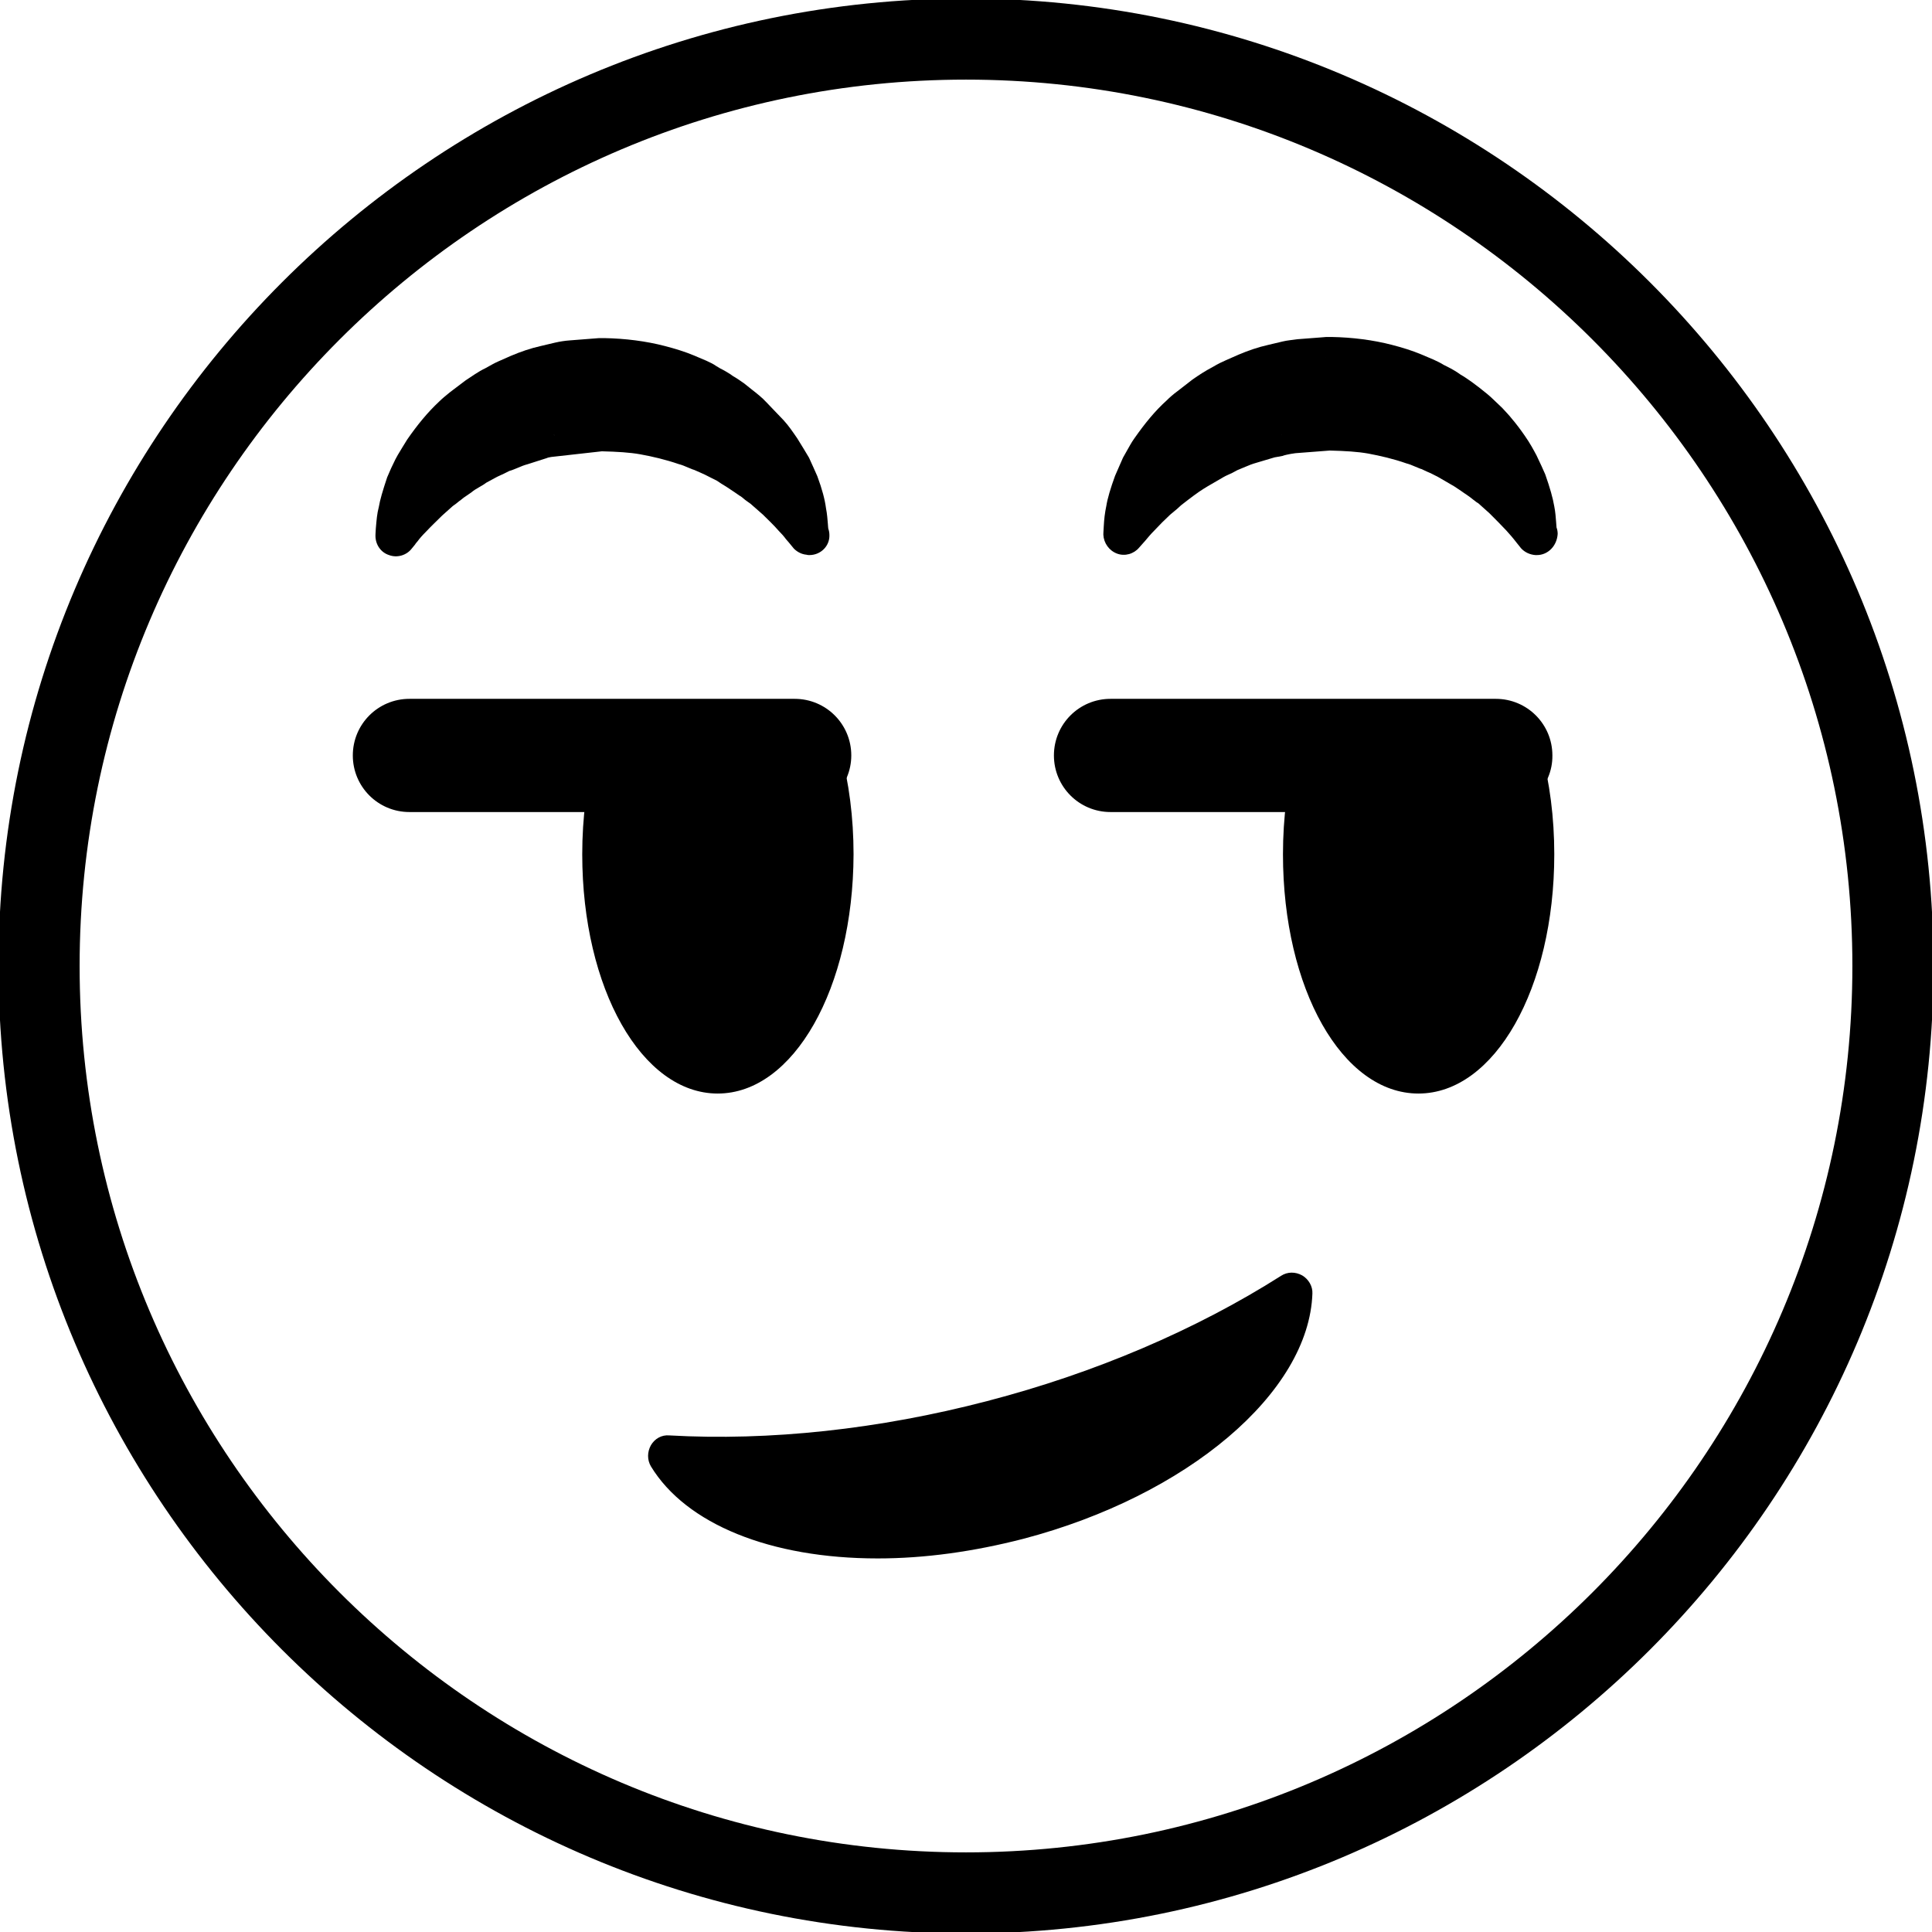
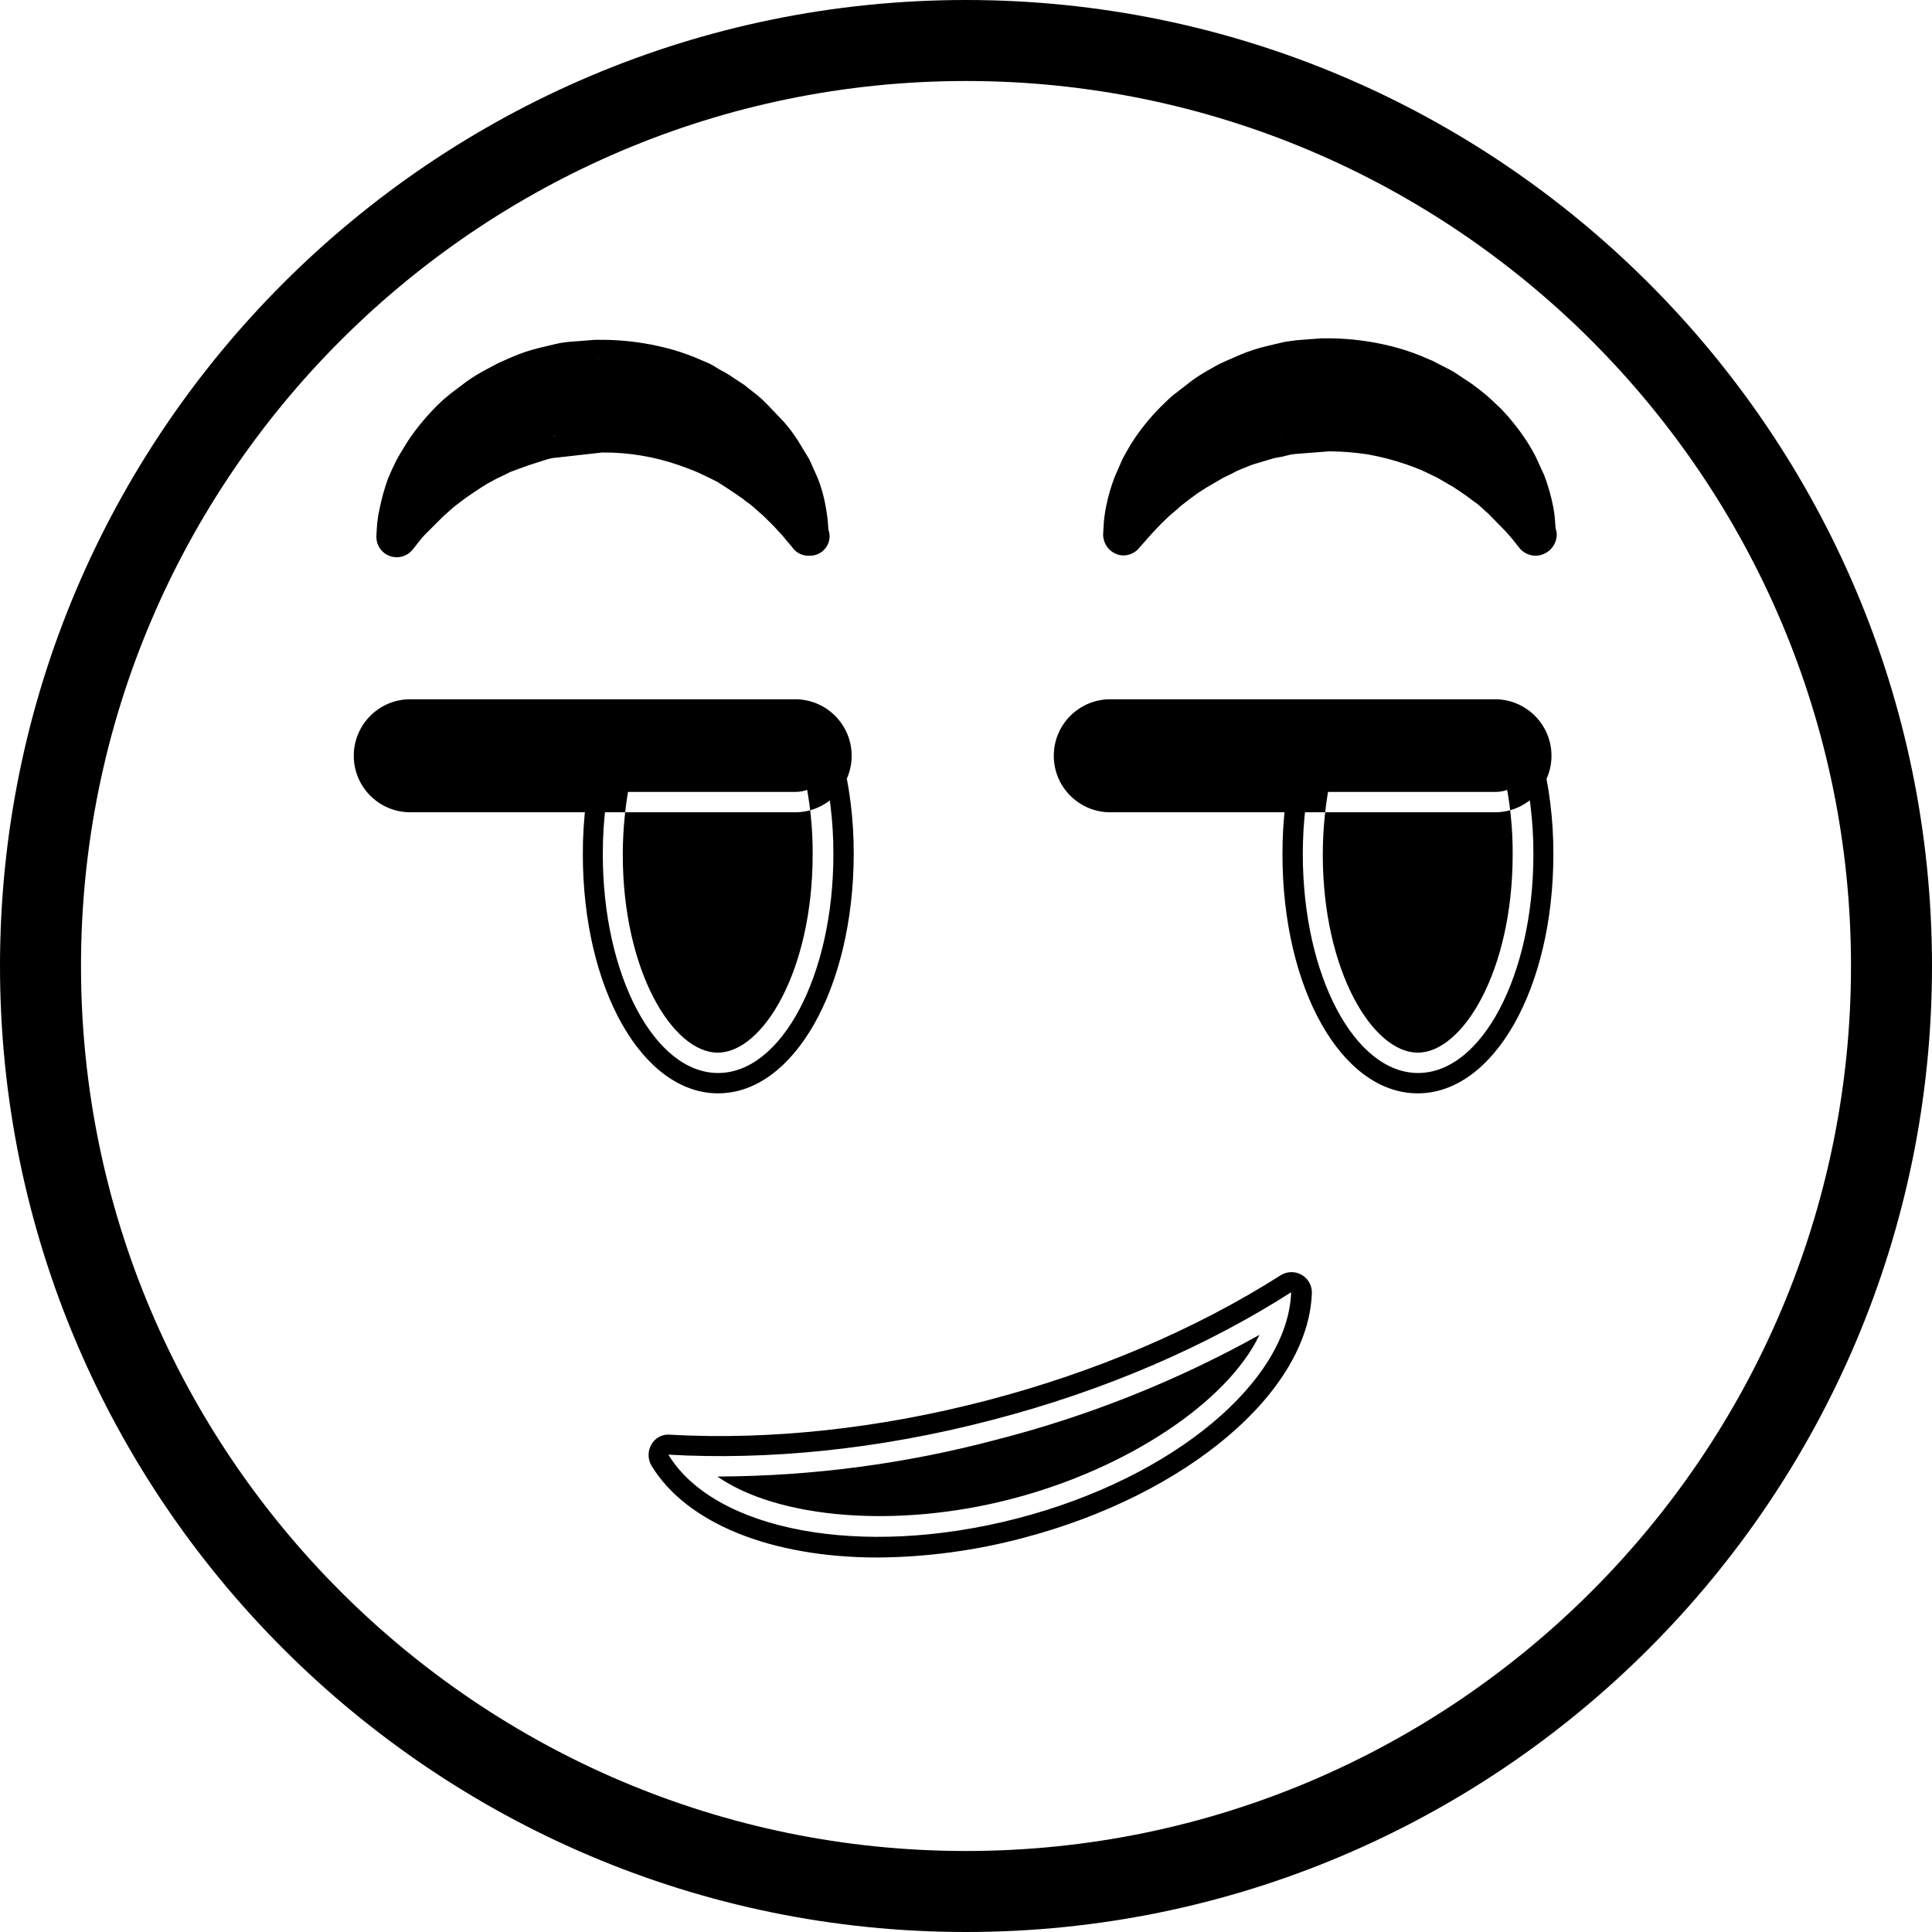
- <svg xmlns="http://www.w3.org/2000/svg" version="1.1" id="Camada_1" focusable="false" x="0px" y="0px" viewBox="0 0 512 512" style="enable-background:new 0 0 512 512;" xml:space="preserve">
-   <g>
-     <g>
-       <g>
-         <g>
-           <path fill="currentColor" d="M256,512.4C114.6,512.4-0.4,397.4-0.4,256S114.6-0.4,256-0.4s256.4,115,256.4,256.4S397.4,512.4,256,512.4z M256,21.1      C126.5,21.1,21.1,126.5,21.1,256S126.5,490.9,256,490.9S490.9,385.5,490.9,256S385.5,21.1,256,21.1z" />
-         </g>
-       </g>
-     </g>
-     <g>
-       <g>
-         <g>
-           <path fill="currentColor" d="M262.9,376.5c-30.2,7.9-59.6,10.7-85.9,9.2c12.2,20.1,51.1,27.7,92.7,16.9c41.6-10.9,71.8-36.5,72.6-60      C320.1,356.8,293,368.7,262.9,376.5z" />
-           <path fill="currentColor" d="M232.6,413c-28.4,0-50.8-9.1-60.1-24.4c-1-1.7-1-3.8,0-5.6c1-1.7,2.8-2.8,4.9-2.6c26.5,1.5,55.5-1.6,84.2-9.1      c28.5-7.4,55.4-18.9,77.9-33.2c1.7-1.1,3.8-1.1,5.6-0.1c1.7,1,2.8,2.9,2.7,4.8c-0.9,26.3-33.2,53.6-76.6,65      C258,411.2,245.1,413,232.6,413z M190,391.5c16.1,11.2,47.7,13.9,78.3,5.9c31.5-8.2,57.1-25.7,65.6-43.5      c-20.9,11.8-44.7,21.3-69.7,27.8c-24.9,6.5-49.6,9.8-73.6,9.8C190.4,391.5,190.2,391.5,190,391.5z" />
-         </g>
-       </g>
-       <g>
-         <g>
-           <g>
-             <path fill="currentColor" d="M162.9,200.2c-2.1,7.9-3.3,16.8-3.3,26.2c0,32,13.7,58,30.6,58s30.6-26,30.6-58c0-9.4-1.2-18.4-3.3-26.2H162.9z" />
-             <path fill="currentColor" d="M190.2,289.8c-20.1,0-35.9-27.8-35.9-63.4c0-9.7,1.2-19,3.5-27.6c0.6-2.4,2.7-4,5.2-4h54.5c2.4,0,4.6,1.6,5.2,4       c2.3,8.6,3.5,17.9,3.5,27.6C226.1,261.9,210.3,289.8,190.2,289.8z M167.1,205.5c-1.4,6.6-2.2,13.7-2.2,20.9       c0,31,13.3,52.6,25.2,52.6s25.2-21.6,25.2-52.6c0-7.2-0.7-14.3-2.2-20.9H167.1z" />
-           </g>
-         </g>
-         <g>
-           <g>
-             <path fill="currentColor" d="M210.7,209.8H108.5c-5.3,0-9.6-4.3-9.6-9.6s4.3-9.6,9.6-9.6h102.1c5.3,0,9.6,4.3,9.6,9.6       C220.3,205.5,216,209.8,210.7,209.8z" />
-             <path fill="currentColor" d="M210.7,215.2H108.5c-8.3,0-15-6.7-15-15s6.7-15,15-15h102.1c8.3,0,15,6.7,15,15C225.6,208.4,218.9,215.2,210.7,215.2z        M108.5,195.9c-2.4,0-4.3,1.9-4.3,4.2s1.9,4.3,4.3,4.3h102.1c2.3,0,4.2-1.9,4.2-4.3c0-2.3-1.9-4.2-4.2-4.2H108.5z" />
-           </g>
-         </g>
-       </g>
-       <g>
-         <g>
-           <g>
-             <path fill="currentColor" d="M348.7,200.2c-2.1,7.9-3.3,16.8-3.3,26.2c0,32,13.7,58,30.6,58s30.6-26,30.6-58c0-9.4-1.2-18.4-3.3-26.2H348.7z" />
-             <path fill="currentColor" d="M375.9,289.8c-20.2,0-35.9-27.8-35.9-63.4c0-9.7,1.2-19,3.5-27.6c0.6-2.4,2.7-4,5.2-4h54.5c2.4,0,4.6,1.6,5.2,4       c2.3,8.6,3.5,17.9,3.5,27.6C411.9,261.9,396.1,289.8,375.9,289.8z M352.9,205.5c-1.4,6.6-2.2,13.7-2.2,20.9       c0,31,13.3,52.6,25.2,52.6c11.9,0,25.2-21.6,25.2-52.6c0-7.2-0.7-14.3-2.2-20.9H352.9z" />
-           </g>
-         </g>
-         <g>
-           <g>
-             <path fill="currentColor" d="M396.4,209.8H294.3c-5.3,0-9.7-4.3-9.7-9.6s4.3-9.6,9.7-9.6h102.1c5.3,0,9.6,4.3,9.6,9.6       C406.1,205.5,401.8,209.8,396.4,209.8z" />
-             <path fill="currentColor" d="M396.4,215.2H294.3c-8.3,0-15-6.7-15-15s6.7-15,15-15h102.1c8.3,0,15,6.7,15,15C411.5,208.4,404.7,215.2,396.4,215.2z        M294.3,195.9c-2.4,0-4.3,1.9-4.3,4.2s1.9,4.3,4.3,4.3h102.1c2.3,0,4.3-1.9,4.3-4.3c0-2.3-1.9-4.2-4.3-4.2H294.3z" />
-           </g>
-         </g>
-       </g>
-       <g>
-         <g>
-           <path fill="currentColor" d="M407,141.8c0,0-0.4-0.5-1.1-1.3s-1.7-2.2-3-3.5c-1.2-1.4-2.9-3-4.7-4.8c-0.9-0.8-2-1.7-3-2.7c-1.2-0.8-2.2-1.8-3.5-2.7      c-1.3-0.8-2.5-1.8-3.9-2.6c-0.7-0.4-1.4-0.8-2.1-1.3c-0.7-0.4-1.5-0.7-2.2-1.2c-1.4-0.8-3-1.5-4.6-2.2c-1.7-0.6-3.2-1.4-4.9-1.9      c-3.3-1.2-6.9-2-10.5-2.7c-3.7-0.6-7.4-0.8-11.1-0.9l-2.9,0.1h-1.6l-1.2,0.1l-2.5,0.2c-0.9,0.1-1.8,0.3-2.7,0.4      c-0.9,0.1-1.8,0.4-2.7,0.6c-0.9,0.2-1.8,0.3-2.7,0.6c-0.9,0.3-1.7,0.5-2.6,0.7c-0.9,0.3-1.7,0.6-2.5,0.9      c-1.7,0.5-3.3,1.3-4.9,1.9c-1.5,0.8-3.1,1.4-4.6,2.2c-0.7,0.4-1.5,0.8-2.2,1.2c-0.7,0.4-1.4,0.9-2.1,1.3      c-1.4,0.8-2.6,1.8-3.9,2.6c-1.3,0.9-2.4,1.8-3.5,2.7c-1.1,0.9-2.1,1.8-3.1,2.7c-1.9,1.8-3.5,3.4-4.8,4.8c-1.4,1.4-2.4,2.6-3,3.4      c-0.7,0.8-1.1,1.3-1.1,1.3s0-0.6,0.1-1.7c0.1-1.1,0.1-2.7,0.6-4.7c0.3-2.1,1-4.5,2.1-7.3c0.6-1.3,1.2-2.8,1.9-4.3      c0.8-1.4,1.7-3,2.7-4.5c2.1-3,4.6-6.2,7.7-9.1c0.8-0.8,1.6-1.5,2.5-2.2s1.7-1.4,2.6-2.1c1.9-1.3,3.8-2.6,5.9-3.7      c1-0.6,2.1-1.2,3.2-1.7s2.2-1,3.4-1.4c2.3-0.9,4.6-1.7,7.1-2.3c1.2-0.3,2.5-0.6,3.7-0.8c1.3-0.3,2.7-0.4,4-0.6l2.1-0.3l1.6-0.1      l1.7-0.1h0.8h0.4h0.6h0.2c5.1,0.1,10.2,0.7,15,1.9c2.4,0.7,4.8,1.4,7.1,2.3c1.1,0.5,2.2,1,3.4,1.4c1.1,0.5,2.1,1.1,3.2,1.7      c1,0.5,2.1,1.1,3,1.8c1,0.6,2,1.3,2.9,1.9c1.8,1.5,3.6,2.7,5.1,4.2c0.8,0.8,1.5,1.5,2.3,2.2c0.7,0.8,1.4,1.5,2,2.3      c1.3,1.5,2.4,3.1,3.5,4.6c1,1.5,1.9,3.1,2.7,4.5c0.7,1.5,1.4,2.9,1.9,4.3c1,2.8,1.7,5.2,2,7.3c0.5,2,0.4,3.6,0.5,4.7      C407,141.2,407,141.8,407,141.8z" />
-           <path fill="currentColor" d="M407.3,147.1c-0.1,0-0.3,0-0.4,0c-1.4-0.1-2.8-0.7-3.8-1.8l-1.2-1.5c-1-1.3-1.8-2.2-2.7-3.2c-1.3-1.4-2.8-2.9-4.5-4.6      l-2.9-2.6c-0.2-0.1-0.8-0.5-1.4-1c-0.5-0.4-1-0.8-1.6-1.2c-0.5-0.3-1-0.7-1.6-1.1c-0.6-0.4-1.2-0.8-1.8-1.2l-4.3-2.5      c-1-0.5-1.9-1-2.9-1.4l-1.5-0.7c-0.2,0-1-0.4-1.8-0.7c-0.7-0.3-1.4-0.6-2.2-0.8c-3.4-1.2-6.9-2-10.1-2.6      c-2.8-0.5-6.1-0.7-10.2-0.8l-9.1,0.7c-0.1,0-1.2,0.2-1.3,0.2c-0.1,0-2,0.4-2,0.5c-1.4,0.3-1.8,0.3-2.2,0.4l-4.7,1.4      c-1.4,0.4-2.1,0.7-2.8,1c-0.8,0.3-1.6,0.7-2.4,1l-1.3,0.7c-0.8,0.4-1.6,0.7-2.3,1.1l-4.3,2.5c-0.8,0.5-1.5,0.9-2.2,1.4l-1.4,1      c-0.5,0.4-1.1,0.8-1.6,1.2c-0.6,0.5-1.2,0.9-1.8,1.4l-1.1,1c-0.6,0.5-1.2,1-1.8,1.5c-1.4,1.3-2.9,2.8-4.1,4.1      c-1.2,1.2-1.9,2.1-2.5,2.8l-1.6,1.8c-1.4,1.7-3.8,2.4-5.9,1.6c-2.1-0.8-3.5-2.8-3.6-5c0,0,0-0.7,0.1-2.1c0.1-2,0.3-3.7,0.7-5.6      c0.3-1.9,1.1-4.6,2.3-7.9c0.9-2.1,1.5-3.4,2.1-4.8l0.9-1.6c0.7-1.2,1.3-2.4,2.1-3.5c2.8-4,5.5-7.3,8.6-10.1      c0.7-0.7,1.7-1.6,2.8-2.4l4-3.1c1.7-1.2,3.4-2.3,5.3-3.3c1.7-1,2.6-1.4,3.5-1.8l3.4-1.5c2.6-1.1,5.2-2,7.9-2.6l3.8-0.9      c1.2-0.3,2.6-0.4,3.9-0.6l6.5-0.5l1.2-0.1c0.2,0,1.1,0,1.3,0c5.6,0.1,11.1,0.8,16.1,2.1c2.7,0.7,5.3,1.5,7.7,2.5l3.3,1.4      c1.1,0.5,1.9,0.9,2.7,1.4l1,0.5c1.2,0.6,2.4,1.3,3.5,2.1c0.9,0.5,1.9,1.2,2.9,1.9l2,1.5c1.4,1.1,2.8,2.2,4,3.4l2.1,2      c1,1.1,1.8,1.9,2.5,2.8c1.2,1.4,2.4,3,3.5,4.6c1.4,2,2.3,3.7,3.1,5.2c1,2.1,1.7,3.6,2.3,5c1.3,3.7,2,6.2,2.4,8.5      c0.3,1.5,0.4,3,0.5,4.3c0,0.5,0.1,0.9,0.1,1.3c0.2,0.5,0.3,1.1,0.3,1.7C412.6,144.7,410.2,147.1,407.3,147.1z M351.3,94.8      l-0.6,5.4l-5,0.4c-1.6,0.2-2.6,0.3-3.5,0.5l-3.7,0.8c-2.1,0.5-4.2,1.2-6.2,2.1l-3.2,1.4c-0.6,0.3-1.2,0.6-1.7,0.9l-1.1,0.6      c-1.5,0.8-2.9,1.8-4.3,2.7l-3.4,2.6c-0.7,0.5-1.4,1.1-2,1.7c-2.6,2.4-4.9,5.1-7.1,8.4c-0.3,0.4-0.5,0.8-0.7,1.2      c0.5-0.4,1-0.8,1.5-1.1l1.2-0.8c1-0.7,2-1.4,3.1-2l1-0.7c0.1-0.1,1-0.6,1.1-0.7l2.1-1.1c1-0.5,2-1,3.1-1.6l1.7-0.8      c1.2-0.5,1.8-0.7,2.4-1c1.2-0.5,2.3-1,3.6-1.3l5-1.6c0.7-0.2,1.5-0.4,2.4-0.5l2.7,4.9l-1.3-5.2c0.9-0.2,1.7-0.4,2.7-0.5      l11.3-0.9c4.9,0.1,8.7,0.4,12.1,1c3.8,0.7,7.8,1.6,11.5,2.9c0.8,0.2,2,0.7,3.1,1.1c0.6,0.2,1.1,0.5,1.7,0.7l2,0.9      c1.2,0.6,2.4,1.1,3.6,1.8l1.5,0.8c0.2,0.1,0.9,0.5,1,0.6l1.9,1.2c0.8,0.4,1.8,1.1,2.8,1.8l1.2,0.8c0.6,0.4,1,0.7,1.5,1.1      c-0.2-0.3-0.4-0.7-0.7-1c-1.1-1.6-2-2.9-3-4.1c-0.7-0.9-1.3-1.5-2-2.3l-1.3-1.3c-0.1-0.1-0.8-0.8-0.9-0.9      c-0.8-0.9-1.8-1.6-2.7-2.3l-1.9-1.5c-0.5-0.3-1.4-0.9-2.3-1.5c-1-0.7-1.8-1.1-2.6-1.6l-1.2-0.6c-0.6-0.3-1.2-0.7-1.8-1l-3-1.2      c-2.2-0.9-4.4-1.6-6.6-2.2c-4.2-1.1-8.8-1.7-13.7-1.8L351.3,94.8z" />
-         </g>
-       </g>
-       <g>
-         <g>
-           <path fill="currentColor" d="M214.3,141.8c0,0-0.4-0.5-1.1-1.3c-0.7-0.8-1.7-2.2-3-3.5c-1.2-1.4-2.9-3-4.7-4.8c-0.9-0.8-2-1.7-3-2.7      c-1.2-0.8-2.2-1.8-3.5-2.7c-1.3-0.8-2.5-1.8-3.9-2.6c-0.7-0.4-1.4-0.8-2-1.3c-0.7-0.4-1.5-0.7-2.2-1.2c-1.5-0.8-3.1-1.5-4.6-2.2      c-1.7-0.6-3.2-1.4-4.9-1.9c-3.3-1.2-6.9-2-10.5-2.7c-3.6-0.6-7.3-0.8-11.1-0.9l-2.9,0.1h-1.6l-1.2,0.1l-2.5,0.2      c-0.9,0.1-1.8,0.3-2.7,0.4s-1.8,0.4-2.7,0.6s-1.8,0.3-2.7,0.6c-0.9,0.3-1.7,0.5-2.6,0.7c-0.9,0.3-1.7,0.6-2.5,0.9      c-1.7,0.5-3.3,1.3-4.9,1.9c-1.5,0.8-3.1,1.4-4.6,2.2c-0.8,0.4-1.5,0.8-2.2,1.2c-0.7,0.4-1.3,0.9-2.1,1.3      c-1.4,0.8-2.6,1.8-3.9,2.6c-1.3,0.9-2.3,1.8-3.5,2.7c-1.1,0.9-2.1,1.8-3.1,2.7c-1.9,1.8-3.5,3.4-4.8,4.8c-1.4,1.4-2.3,2.6-3,3.4      c-0.7,0.8-1.1,1.3-1.1,1.3s0-0.6,0.1-1.7c0.1-1.1,0.1-2.7,0.6-4.7c0.3-2.1,1.1-4.5,2.1-7.3c0.6-1.3,1.2-2.8,2-4.3      c0.8-1.4,1.7-3,2.7-4.5c2.1-3,4.6-6.2,7.7-9.1c0.8-0.8,1.6-1.5,2.5-2.2c0.8-0.7,1.7-1.4,2.6-2.1c1.9-1.3,3.8-2.6,5.9-3.7      c1-0.6,2.1-1.2,3.2-1.7c1.1-0.5,2.2-1,3.4-1.4c2.3-0.9,4.6-1.7,7.1-2.3c1.2-0.3,2.5-0.6,3.7-0.8c1.3-0.3,2.7-0.4,4-0.6l2-0.3      l1.7-0.1l1.6-0.1h0.8h0.4h0.6h0.2c5.1,0.1,10.2,0.7,15,1.9c2.4,0.7,4.8,1.4,7.1,2.3c1.1,0.5,2.2,1,3.4,1.4      c1.1,0.5,2.1,1.1,3.1,1.7c1,0.5,2.1,1.1,3,1.8c1,0.6,2,1.3,2.9,1.9c1.7,1.5,3.6,2.7,5.1,4.2c0.8,0.8,1.6,1.5,2.3,2.2      c0.7,0.8,1.4,1.5,2,2.3c1.3,1.5,2.4,3.1,3.5,4.6c1,1.5,1.9,3.1,2.7,4.5c0.7,1.5,1.4,2.9,1.9,4.3c1,2.8,1.7,5.2,2,7.3      c0.5,2,0.4,3.6,0.5,4.7C214.3,141.2,214.3,141.8,214.3,141.8z" />
-           <path fill="currentColor" d="M214.5,147.1c-0.3,0-0.5,0-0.8-0.1c-1.2-0.1-2.4-0.7-3.3-1.6c0,0-0.5-0.6-1.4-1.7l-0.7-0.8c-0.5-0.7-1.2-1.5-2-2.3      c-1.2-1.4-2.6-2.7-4.1-4.2l-3.3-2.9c-0.2-0.1-0.8-0.6-1.4-1c-0.5-0.4-1-0.9-1.6-1.2c-0.4-0.3-1-0.7-1.6-1.1      c-0.6-0.4-1.2-0.8-1.8-1.2c-1-0.6-1.8-1.1-2.5-1.6c-0.2-0.1-1-0.5-1.8-0.9c-0.9-0.5-1.8-0.9-2.7-1.3l-1.6-0.7      c-0.2,0-1-0.4-1.8-0.7c-0.7-0.3-1.4-0.6-2.2-0.8c-3.5-1.2-6.9-2-10.2-2.6c-2.8-0.5-6.1-0.7-10.2-0.8l-13.4,1.5      c-0.4,0.1-0.8,0.1-1.2,0.3l-5,1.6c-1.1,0.3-1.8,0.6-2.5,0.9c-0.8,0.3-1.6,0.7-2.4,0.9l-1.4,0.7c-0.8,0.4-1.6,0.7-2.3,1.1      l-2.4,1.3c-0.8,0.6-1.4,0.9-1.9,1.2c-0.9,0.5-1.5,0.9-2.1,1.4l-1.6,1.1c-0.5,0.3-1,0.8-1.6,1.2c-0.6,0.5-1.1,0.9-1.7,1.3      l-2.8,2.5c-1.4,1.4-3,2.9-4.2,4.2c-1.1,1.1-1.8,1.9-2.3,2.6c0,0-0.7,0.8-0.7,0.9l-0.9,1.1c-1.4,1.8-3.9,2.5-6,1.7      c-2.2-0.7-3.6-2.8-3.6-5.1c0,0,0-0.7,0.1-2c0.2-2.2,0.3-3.8,0.8-5.7c0.3-1.8,1-4.2,2.2-7.8c0.7-1.7,1.4-3.2,2.2-4.8      c0.1-0.1,0.5-1,0.6-1.1c0.8-1.3,1.6-2.7,2.5-4.1c2.7-3.9,5.4-7.2,8.5-10.1c0.8-0.8,1.8-1.6,2.9-2.5l4.1-3.1      c1.7-1.1,3.3-2.3,5.2-3.2c1.6-0.9,2.5-1.4,3.4-1.8l3.4-1.5c2.6-1.1,5.2-2,7.9-2.6l3.8-0.9c1.3-0.3,2.6-0.5,4-0.6l6.4-0.5      l1.3-0.1c0.2,0,1.1,0,1.3,0c5.6,0.1,11.1,0.8,16.1,2.1c2.7,0.7,5.3,1.5,7.7,2.5l3.3,1.4c1.1,0.5,1.9,0.9,2.6,1.4l1,0.6      c1.2,0.6,2.4,1.3,3.5,2.1c0.9,0.5,1.9,1.2,2.9,1.9l2,1.6c1.4,1.1,2.7,2.1,3.9,3.4l4.5,4.7c1.4,1.5,2.6,3.3,3.7,4.9      c1.2,1.9,2.2,3.6,3.1,5.1c0.9,2,1.6,3.5,2.2,4.9c1.3,3.5,2,6.2,2.3,8.5c0.3,1.5,0.4,3,0.5,4.2c0,0.5,0.1,0.9,0.1,1.2      c0.2,0.5,0.3,1.1,0.3,1.7C219.9,144.7,217.5,147.1,214.5,147.1z M158.5,94.8l-0.6,5.4l-4.9,0.4c-1.6,0.2-2.6,0.3-3.5,0.5      l-3.7,0.8c-2,0.5-4.2,1.2-6.2,2.1l-3.2,1.4c-0.6,0.3-1.2,0.6-1.8,1l-1,0.5c-1.6,0.8-2.9,1.7-4.2,2.6l-3.5,2.7      c-0.8,0.6-1.4,1.2-2,1.8c-2.6,2.4-4.9,5.1-7.1,8.4c-0.3,0.4-0.5,0.8-0.8,1.2c0.5-0.4,1-0.7,1.5-1.1l1.3-0.9c1-0.7,2-1.4,3.1-2      l0.9-0.6c0.1-0.1,1-0.7,1.2-0.7l2.2-1.2c0.9-0.5,2-1,3.1-1.5l1.7-0.8c1.2-0.5,1.8-0.7,2.3-0.9c1.2-0.5,2.4-1,3.6-1.3l5-1.6      c0.7-0.2,1.6-0.4,2.4-0.5l2.6,4.9l-1.3-5.2c0.9-0.2,1.7-0.4,2.7-0.5l11.3-0.9c4.9,0.1,8.7,0.4,12.1,1c3.8,0.7,7.8,1.6,11.5,2.9      c0.8,0.2,2,0.7,3.1,1.2c0.6,0.2,1.1,0.5,1.7,0.7l2,0.9c1.2,0.5,2.3,1.1,3.5,1.7l4.4,2.6c0.8,0.4,1.8,1.1,2.7,1.8l1.2,0.9      c0.6,0.4,1.1,0.8,1.5,1.1c-0.2-0.4-0.5-0.7-0.7-1.1c-0.9-1.4-1.9-2.8-3-4.1l-4-4.2c-1-1-1.9-1.7-2.8-2.4l-1.9-1.5      c-0.5-0.3-1.3-0.9-2.2-1.4c-1-0.7-1.8-1.1-2.7-1.6l-1.3-0.7c-0.5-0.3-1.1-0.6-1.7-0.9l-2.9-1.2c-2.2-0.9-4.4-1.6-6.6-2.2      c-4.2-1.1-8.8-1.7-13.7-1.8L158.5,94.8z" />
-         </g>
-       </g>
-     </g>
-   </g>
+ <svg xmlns="http://www.w3.org/2000/svg" id="Camada_1" data-name="Camada 1" viewBox="0 0 512.8 512.8">
+   <path d="M256,512.4C114.6,512.4-.4,397.4-.4,256S114.6-.4,256-.4,512.4,114.6,512.4,256,397.4,512.4,256,512.4Zm0-491.3C126.5,21.1,21.1,126.5,21.1,256S126.5,490.9,256,490.9,490.9,385.5,490.9,256,385.5,21.1,256,21.1Zm6.9,355.4c-30.2,7.9-59.6,10.7-85.9,9.2,12.2,20.1,51.1,27.7,92.7,16.9s71.8-36.5,72.6-60C320.1,356.8,293,368.7,262.9,376.5ZM232.6,413c-28.4,0-50.8-9.1-60.1-24.4a5.6,5.6,0,0,1,0-5.6,5.1,5.1,0,0,1,4.9-2.6c26.5,1.5,55.5-1.6,84.2-9.1s55.4-18.9,77.9-33.2a5.4,5.4,0,0,1,8.3,4.7c-.9,26.3-33.2,53.6-76.6,65A154.9,154.9,0,0,1,232.6,413ZM190,391.5c16.1,11.2,47.7,13.9,78.3,5.9s57.1-25.7,65.6-43.5a292.5,292.5,0,0,1-69.7,27.8,291.7,291.7,0,0,1-73.6,9.8ZM162.9,200.2a102.7,102.7,0,0,0-3.3,26.2c0,32,13.7,58,30.6,58s30.6-26,30.6-58a102.1,102.1,0,0,0-3.3-26.2Zm27.3,89.6c-20.1,0-35.9-27.8-35.9-63.4a107,107,0,0,1,3.5-27.6,5.3,5.3,0,0,1,5.2-4h54.5a5.3,5.3,0,0,1,5.2,4,107,107,0,0,1,3.5,27.6C226.1,261.9,210.3,289.8,190.2,289.8Zm-23.1-84.3a101.4,101.4,0,0,0-2.2,20.9c0,31,13.3,52.6,25.2,52.6s25.2-21.6,25.2-52.6a95,95,0,0,0-2.2-20.9Zm43.6,4.3H108.5a9.6,9.6,0,1,1,0-19.2H210.6a9.6,9.6,0,0,1,9.6,9.6A9.5,9.5,0,0,1,210.7,209.8Zm0,5.4H108.5a15,15,0,0,1,0-30H210.6a15,15,0,0,1,.1,30ZM108.5,195.9a4.2,4.2,0,0,0-4.3,4.2,4.3,4.3,0,0,0,4.3,4.3H210.6a4.3,4.3,0,0,0,0-8.5Zm240.2,4.3a102.7,102.7,0,0,0-3.3,26.2c0,32,13.7,58,30.6,58s30.6-26,30.6-58a102.1,102.1,0,0,0-3.3-26.2Zm27.2,89.6c-20.2,0-35.9-27.8-35.9-63.4a107,107,0,0,1,3.5-27.6,5.3,5.3,0,0,1,5.2-4h54.5a5.3,5.3,0,0,1,5.2,4,107,107,0,0,1,3.5,27.6C411.9,261.9,396.1,289.8,375.9,289.8Zm-23-84.3a101.4,101.4,0,0,0-2.2,20.9c0,31,13.3,52.6,25.2,52.6s25.2-21.6,25.2-52.6a95,95,0,0,0-2.2-20.9Zm43.5,4.3H294.3a9.6,9.6,0,1,1,0-19.2H396.4a9.6,9.6,0,0,1,9.6,9.6A9.5,9.5,0,0,1,396.4,209.8Zm0,5.4H294.3a15,15,0,0,1,0-30H396.4a15,15,0,0,1,0,30ZM294.3,195.9a4.2,4.2,0,0,0-4.3,4.2,4.3,4.3,0,0,0,4.3,4.3H396.4a4.3,4.3,0,0,0,4.3-4.3,4.2,4.2,0,0,0-4.3-4.2ZM407,141.8l-1.1-1.3c-.7-.8-1.7-2.2-3-3.5s-2.9-3-4.7-4.8l-3-2.7c-1.2-.8-2.2-1.8-3.5-2.7s-2.5-1.8-3.9-2.6l-2.1-1.3a23.9,23.9,0,0,1-2.2-1.2,49.1,49.1,0,0,0-4.6-2.2c-1.7-.6-3.2-1.4-4.9-1.9a70.2,70.2,0,0,0-10.5-2.7,83,83,0,0,0-11.1-.9h-5.7l-2.5.2-2.7.4-2.7.6a26.1,26.1,0,0,0-2.7.6l-2.6.7-2.5.9c-1.7.5-3.3,1.3-4.9,1.9l-4.6,2.2-2.2,1.2-2.1,1.3c-1.4.8-2.6,1.8-3.9,2.6s-2.4,1.8-3.5,2.7l-3.1,2.7-4.8,4.8a32.9,32.9,0,0,0-3,3.4l-1.1,1.3s0-.6.1-1.7a25.9,25.9,0,0,1,.6-4.7,33.3,33.3,0,0,1,2.1-7.3l1.9-4.3c.8-1.4,1.7-3,2.7-4.5a57.3,57.3,0,0,1,7.7-9.1l2.5-2.2,2.6-2.1a58.7,58.7,0,0,1,5.9-3.7l3.2-1.7,3.4-1.4a53.6,53.6,0,0,1,7.1-2.3l3.7-.8c1.3-.3,2.7-.4,4-.6l2.1-.3h5.3a67.7,67.7,0,0,1,15,1.9c2.4.7,4.8,1.4,7.1,2.3l3.4,1.4,3.2,1.7a18.3,18.3,0,0,1,3,1.8l2.9,1.9c1.8,1.5,3.6,2.7,5.1,4.2l2.3,2.2c.7.8,1.4,1.5,2,2.3s2.4,3.1,3.5,4.6,1.9,3.1,2.7,4.5,1.4,2.9,1.9,4.3a38.8,38.8,0,0,1,2,7.3,24.1,24.1,0,0,1,.5,4.7A9.7,9.7,0,0,0,407,141.8Zm.3,5.3h-.4a5.7,5.7,0,0,1-3.8-1.8l-1.2-1.5c-1-1.3-1.8-2.2-2.7-3.2l-4.5-4.6-2.9-2.6-1.4-1-1.6-1.2-1.6-1.1-1.8-1.2-4.3-2.5-2.9-1.4-1.5-.7-1.8-.7-2.2-.8a68.3,68.3,0,0,0-10.1-2.6,69.2,69.2,0,0,0-10.2-.8l-9.1.7-1.3.2-2,.5-2.2.4-4.7,1.4a20.3,20.3,0,0,0-2.8,1l-2.4,1-1.3.7-2.3,1.1-4.3,2.5-2.2,1.4-1.4,1-1.6,1.2-1.8,1.4-1.1,1-1.8,1.5c-1.4,1.3-2.9,2.8-4.1,4.1s-1.9,2.1-2.5,2.8l-1.6,1.8a5.3,5.3,0,0,1-5.9,1.6,5.6,5.6,0,0,1-3.6-5s0-.7.1-2.1a34.3,34.3,0,0,1,.7-5.6,46.8,46.8,0,0,1,2.3-7.9l2.1-4.8.9-1.6a40.5,40.5,0,0,1,2.1-3.5,58.4,58.4,0,0,1,8.6-10.1,24.5,24.5,0,0,1,2.8-2.4l4-3.1a47.2,47.2,0,0,1,5.3-3.3,29.7,29.7,0,0,1,3.5-1.8l3.4-1.5a45.6,45.6,0,0,1,7.9-2.6l3.8-.9c1.2-.3,2.6-.4,3.9-.6l6.5-.5h2.5a69.5,69.5,0,0,1,16.1,2.1,57.9,57.9,0,0,1,7.7,2.5l3.3,1.4,2.7,1.4,1,.5a25,25,0,0,1,3.5,2.1l2.9,1.9,2,1.5a44.7,44.7,0,0,1,4,3.4l2.1,2c1,1.1,1.8,1.9,2.5,2.8a55.5,55.5,0,0,1,3.5,4.6,46.8,46.8,0,0,1,3.1,5.2l2.3,5a52.7,52.7,0,0,1,2.4,8.5,35.6,35.6,0,0,1,.5,4.3c0,.5.1.9.1,1.3a4.7,4.7,0,0,1,.3,1.7A5.7,5.7,0,0,1,407.3,147.1Zm-56-52.3-.6,5.4-5,.4-3.5.5-3.7.8a34.8,34.8,0,0,0-6.2,2.1l-3.2,1.4-1.7.9-1.1.6c-1.5.8-2.9,1.8-4.3,2.7l-3.4,2.6-2,1.7a45.6,45.6,0,0,0-7.1,8.4,7.5,7.5,0,0,0-.7,1.2l1.5-1.1,1.2-.8a32.8,32.8,0,0,1,3.1-2l1-.7,1.1-.7,2.1-1.1,3.1-1.6,1.7-.8,2.4-1a22,22,0,0,1,3.6-1.3l5-1.6,2.4-.5,2.7,4.9-1.3-5.2,2.7-.5,11.3-.9a78.5,78.5,0,0,1,12.1,1,77.5,77.5,0,0,1,11.5,2.9l3.1,1.1,1.7.7,2,.9c1.2.6,2.4,1.1,3.6,1.8l1.5.8,1,.6,1.9,1.2a25.5,25.5,0,0,1,2.8,1.8l1.2.8,1.5,1.1a6.1,6.1,0,0,0-.7-1c-1.1-1.6-2-2.9-3-4.1l-2-2.3-1.3-1.3-.9-.9a19.4,19.4,0,0,0-2.7-2.3l-1.9-1.5-2.3-1.5-2.6-1.6-1.2-.6-1.8-1-3-1.2a56.7,56.7,0,0,0-6.6-2.2,58.9,58.9,0,0,0-13.7-1.8Zm-137,47-1.1-1.3c-.7-.8-1.7-2.2-3-3.5s-2.9-3-4.7-4.8l-3-2.7c-1.2-.8-2.2-1.8-3.5-2.7s-2.5-1.8-3.9-2.6a13.7,13.7,0,0,1-2-1.3,23.9,23.9,0,0,1-2.2-1.2l-4.6-2.2c-1.7-.6-3.2-1.4-4.9-1.9a70.2,70.2,0,0,0-10.5-2.7,80.4,80.4,0,0,0-11.1-.9h-5.7l-2.5.2-2.7.4-2.7.6-2.7.6-2.6.7-2.5.9c-1.7.5-3.3,1.3-4.9,1.9l-4.6,2.2-2.2,1.2-2.1,1.3c-1.4.8-2.6,1.8-3.9,2.6s-2.3,1.8-3.5,2.7l-3.1,2.7-4.8,4.8c-1.4,1.4-2.3,2.6-3,3.4l-1.1,1.3s0-.6.1-1.7a25.9,25.9,0,0,1,.6-4.7A39.9,39.9,0,0,1,108,128c.6-1.3,1.2-2.8,2-4.3s1.7-3,2.7-4.5a57.3,57.3,0,0,1,7.7-9.1l2.5-2.2,2.6-2.1a58.7,58.7,0,0,1,5.9-3.7l3.2-1.7L138,99a53.6,53.6,0,0,1,7.1-2.3l3.7-.8c1.3-.3,2.7-.4,4-.6l2-.3h5.3a67.7,67.7,0,0,1,15,1.9c2.4.7,4.8,1.4,7.1,2.3l3.4,1.4a30.7,30.7,0,0,1,3.1,1.7,18.3,18.3,0,0,1,3,1.8l2.9,1.9c1.7,1.5,3.6,2.7,5.1,4.2l2.3,2.2c.7.8,1.4,1.5,2,2.3s2.4,3.1,3.5,4.6,1.9,3.1,2.7,4.5,1.4,2.9,1.9,4.3a38.8,38.8,0,0,1,2,7.3,24.1,24.1,0,0,1,.5,4.7A9.7,9.7,0,0,0,214.3,141.8Zm.2,5.3h-.8a5.4,5.4,0,0,1-3.3-1.6l-1.4-1.7-.7-.8a19.2,19.2,0,0,0-2-2.3c-1.2-1.4-2.6-2.7-4.1-4.2l-3.3-2.9-1.4-1a9.5,9.5,0,0,0-1.6-1.2l-1.6-1.1-1.8-1.2-2.5-1.6-1.8-.9-2.7-1.3-1.6-.7-1.8-.7-2.2-.8a60.7,60.7,0,0,0-20.4-3.4l-13.4,1.5-1.2.3-5,1.6-2.5.9-2.4.9-1.4.7-2.3,1.1-2.4,1.3-1.9,1.2-2.1,1.4-1.6,1.1-1.6,1.2-1.7,1.3-2.8,2.5-4.2,4.2a21.3,21.3,0,0,0-2.3,2.6,7.1,7.1,0,0,0-.7.9l-.9,1.1a5.4,5.4,0,0,1-9.6-3.4s0-.7.1-2a32.6,32.6,0,0,1,.8-5.7,56.1,56.1,0,0,1,2.2-7.8c.7-1.7,1.4-3.2,2.2-4.8l.6-1.1,2.5-4.1a61.3,61.3,0,0,1,8.5-10.1c.8-.8,1.8-1.6,2.9-2.5l4.1-3.1a45.2,45.2,0,0,1,5.2-3.2l3.4-1.8,3.4-1.5a45.6,45.6,0,0,1,7.9-2.6l3.8-.9a25.7,25.7,0,0,1,4-.6l6.4-.5h2.6a69.5,69.5,0,0,1,16.1,2.1,57.9,57.9,0,0,1,7.7,2.5l3.3,1.4a15.2,15.2,0,0,1,2.6,1.4l1,.6a25,25,0,0,1,3.5,2.1l2.9,1.9,2,1.6a31.7,31.7,0,0,1,3.9,3.4l4.5,4.7a42,42,0,0,1,3.7,4.9l3.1,5.1,2.2,4.9a39.2,39.2,0,0,1,2.3,8.5,36.5,36.5,0,0,1,.5,4.2c0,.5.1.9.1,1.2a4.7,4.7,0,0,1,.3,1.7A5.2,5.2,0,0,1,214.5,147.1Zm-56-52.3-.6,5.4-4.9.4-3.5.5-3.7.8a37.8,37.8,0,0,0-6.2,2.1l-3.2,1.4-1.8,1-1,.5a33.5,33.5,0,0,0-4.2,2.6l-3.5,2.7a18,18,0,0,0-2,1.8,45.6,45.6,0,0,0-7.1,8.4l-.8,1.2,1.5-1.1,1.3-.9a32.8,32.8,0,0,1,3.1-2l.9-.6a4.7,4.7,0,0,1,1.2-.7l2.2-1.2,3.1-1.5,1.7-.8,2.3-.9a26,26,0,0,1,3.6-1.3l5-1.6,2.4-.5,2.6,4.9-1.3-5.2,2.7-.5,11.3-.9a78.5,78.5,0,0,1,12.1,1,77.5,77.5,0,0,1,11.5,2.9,21.3,21.3,0,0,1,3.1,1.2l1.7.7,2,.9,3.5,1.7,4.4,2.6a18.1,18.1,0,0,1,2.7,1.8l1.2.9,1.5,1.1-.7-1.1a39.1,39.1,0,0,0-3-4.1l-4-4.2a27.8,27.8,0,0,0-2.8-2.4l-1.9-1.5-2.2-1.4a27.1,27.1,0,0,0-2.7-1.6l-1.3-.7-1.7-.9-2.9-1.2a56.7,56.7,0,0,0-6.6-2.2,58.9,58.9,0,0,0-13.7-1.8Z" transform="translate(0.4 0.4)" fill="currentColor" />
</svg>
